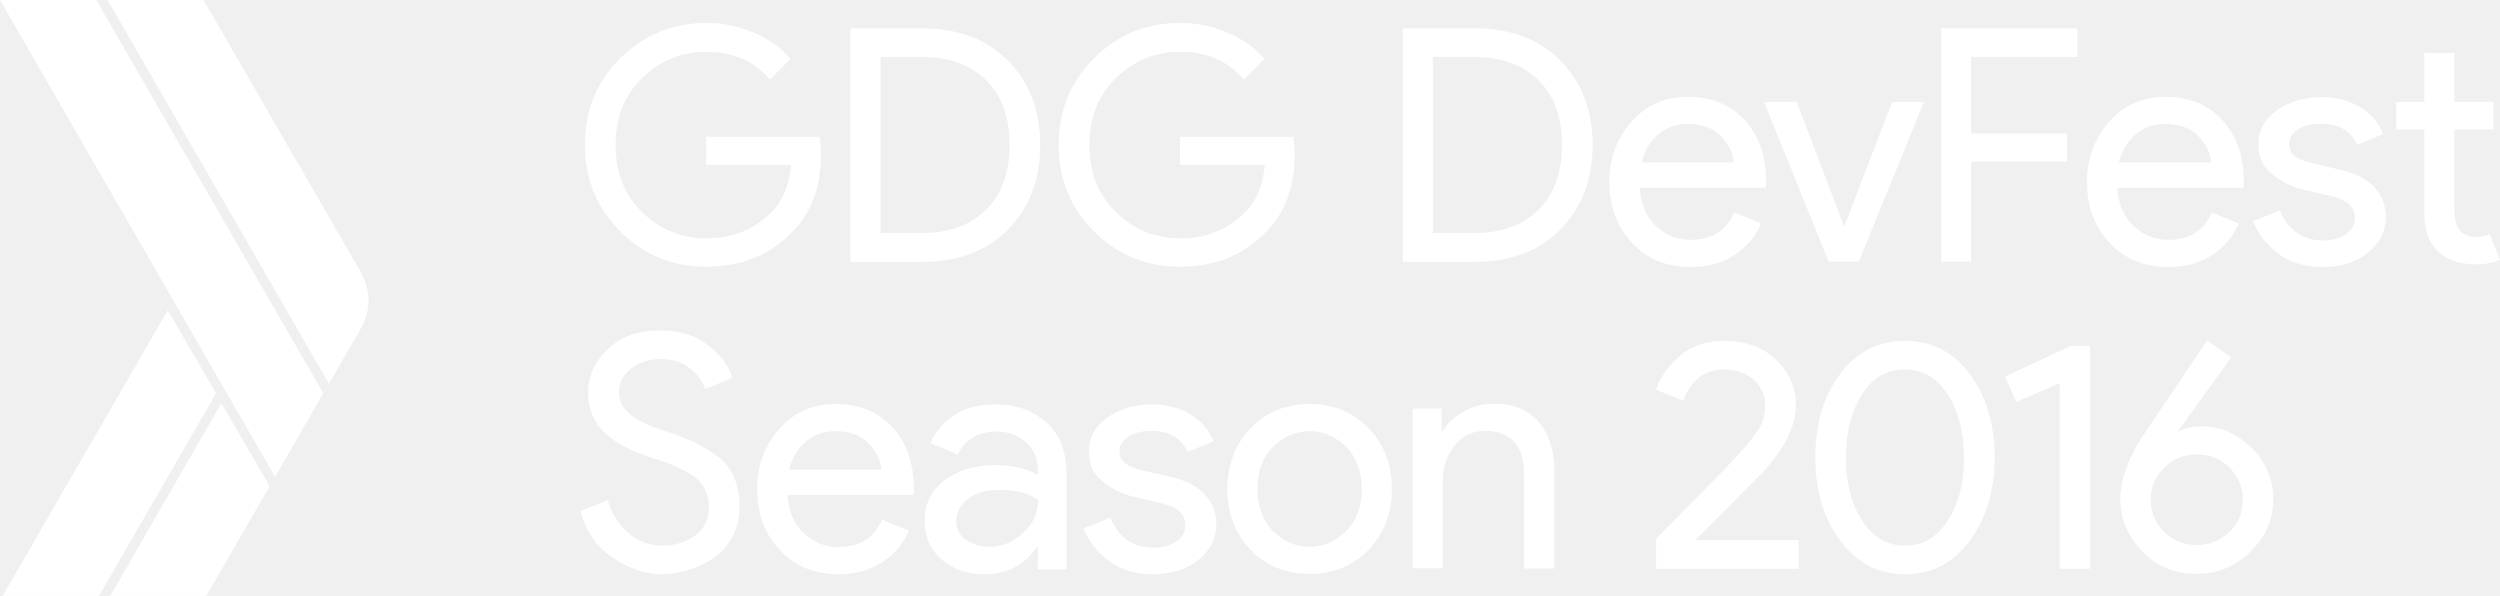
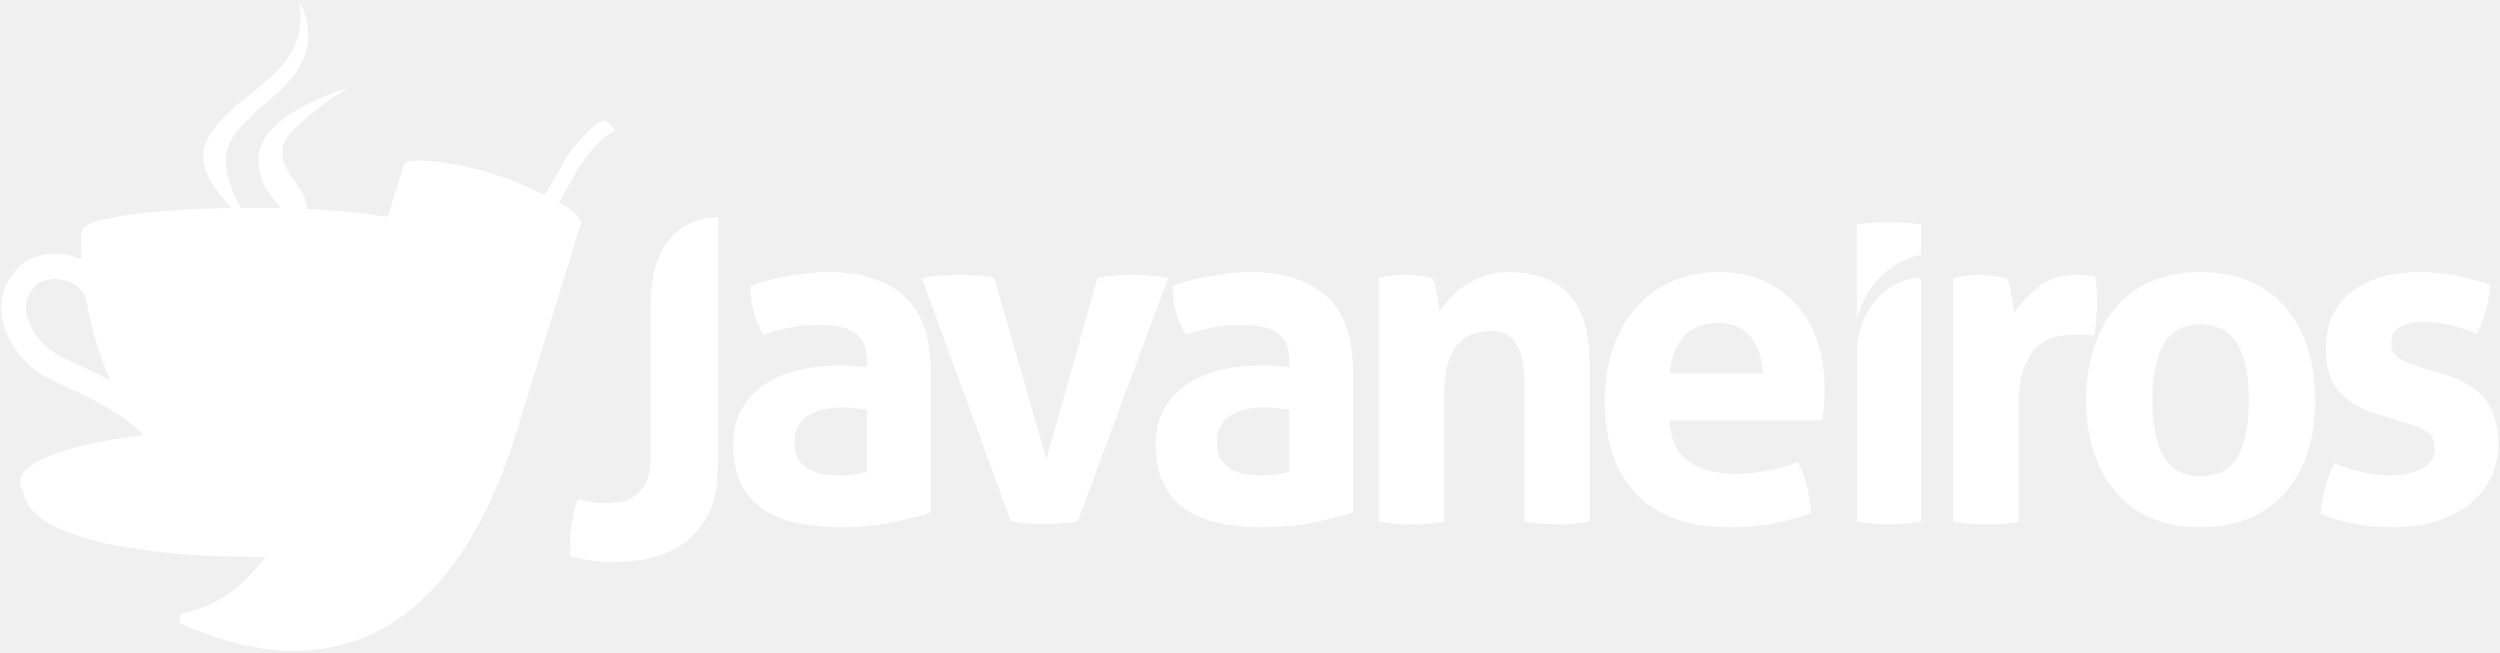
- <svg xmlns="http://www.w3.org/2000/svg" id="Layer_4" viewBox="0 0 839 200">
-   <style>.st0{fill:#FFFFFF;}</style>
-   <g id="XMLID_7_">
-     <path id="XMLID_2_" class="st0" d="M275.5 51.8c0 10.9-3.2 19.7-9.7 26.1-7.4 7.7-17 11.6-28.8 11.6-11.3 0-20.9-3.9-28.8-11.8-7.9-7.8-11.9-17.6-11.9-29.1s4-21.3 11.9-29.1c7.9-7.8 17.5-11.8 28.8-11.8 5.6 0 11 1.1 16.1 3.3 5.1 2.2 9.2 5.1 12.2 8.8l-6.9 6.9c-5.2-6.2-12.3-9.3-21.4-9.3-8.2 0-15.4 2.9-21.4 8.7-6 5.8-9 13.3-9 22.6s3 16.8 9 22.6c6 5.8 13.1 8.7 21.4 8.7 8.8 0 16-2.9 21.9-8.8 3.8-3.8 6-9.1 6.6-15.9H237v-9.4h38c.3 2.1.5 4 .5 5.9z" />
-     <path id="XMLID_4_" class="st0" d="M285.4 87.8V9.5h24c12 0 21.7 3.6 28.9 10.9 7.2 7.3 10.8 16.7 10.8 28.3s-3.6 21-10.8 28.3c-7.2 7.3-16.8 10.9-28.9 10.9h-24zm10.1-9.6h13.9c9 0 16.2-2.6 21.5-7.8 5.3-5.2 7.9-12.4 7.9-21.8 0-9.3-2.6-16.5-7.9-21.7-5.3-5.2-12.5-7.8-21.5-7.8h-13.9v59.1z" />
-     <path id="XMLID_8_" class="st0" d="M434.5 51.8c0 10.9-3.2 19.7-9.7 26.1-7.4 7.7-17 11.6-28.8 11.6-11.3 0-20.9-3.9-28.8-11.8-7.9-7.8-11.9-17.6-11.9-29.1s4-21.3 11.9-29.1c7.9-7.8 17.5-11.8 28.8-11.8 5.6 0 11 1.1 16.1 3.3 5.1 2.2 9.2 5.1 12.2 8.8l-6.9 6.9c-5.2-6.2-12.3-9.3-21.4-9.3-8.2 0-15.4 2.9-21.4 8.7-6 5.8-9 13.3-9 22.6s3 16.8 9 22.6c6 5.8 13.1 8.7 21.4 8.7 8.8 0 16-2.9 21.9-8.8 3.8-3.8 6-9.1 6.6-15.9H396v-9.4h38c.3 2.1.5 4 .5 5.9z" />
-     <path id="XMLID_10_" class="st0" d="M470.8 87.8V9.5h24c12 0 21.7 3.6 28.9 10.9 7.2 7.3 10.8 16.7 10.8 28.3s-3.6 21-10.8 28.3c-7.2 7.3-16.8 10.9-28.9 10.9h-24zm10.1-9.6h13.9c9 0 16.2-2.6 21.5-7.8 5.3-5.2 7.9-12.4 7.9-21.8 0-9.3-2.6-16.5-7.9-21.7-5.3-5.2-12.5-7.8-21.5-7.8h-13.9v59.1z" />
-     <path id="XMLID_13_" class="st0" d="M567.4 89.6c-8.1 0-14.7-2.7-19.7-8.1-5.1-5.4-7.6-12.2-7.6-20.5 0-7.8 2.5-14.5 7.4-20.1 4.9-5.6 11.2-8.4 18.9-8.4 7.9 0 14.3 2.6 19.1 7.8 4.8 5.2 7.2 12.1 7.2 20.8l-.1 1.9h-42.3c.3 5.4 2.1 9.7 5.4 12.8 3.3 3.1 7.2 4.7 11.6 4.7 7.2 0 12.1-3.1 14.7-9.2l9 3.7c-1.8 4.2-4.6 7.6-8.6 10.4-4.2 2.8-9.1 4.2-15 4.2zm14.5-35c-.2-3.1-1.6-6-4.2-8.8-2.6-2.8-6.4-4.2-11.5-4.2-3.7 0-6.9 1.2-9.7 3.5-2.7 2.3-4.6 5.5-5.6 9.4h31z" />
-     <path id="XMLID_16_" class="st0" d="M613.7 87.8L592 34.2h11l15.8 41.6h.2l16-41.6h10.7l-21.9 53.6h-10.1z" />
-     <path id="XMLID_18_" class="st0" d="M661.6 87.8h-10.1V9.5h45.7v9.6h-35.7v25.7h32.2v9.4h-32.2v33.6z" />
-     <path id="XMLID_20_" class="st0" d="M727.7 89.6c-8.1 0-14.7-2.7-19.7-8.1-5.1-5.4-7.6-12.2-7.6-20.5 0-7.8 2.5-14.5 7.4-20.1 4.9-5.6 11.2-8.4 18.9-8.4 7.9 0 14.3 2.6 19.1 7.8 4.8 5.2 7.2 12.1 7.2 20.8l-.1 1.9h-42.3c.3 5.4 2.1 9.7 5.4 12.8 3.3 3.1 7.2 4.7 11.6 4.7 7.2 0 12.1-3.1 14.7-9.2l9 3.7c-1.8 4.2-4.6 7.6-8.6 10.4-4.3 2.8-9.2 4.2-15 4.2zm14.4-35c-.2-3.1-1.6-6-4.2-8.8-2.6-2.8-6.4-4.2-11.5-4.2-3.7 0-6.9 1.2-9.7 3.5-2.7 2.3-4.6 5.5-5.6 9.4h31z" />
-     <path id="XMLID_27_" class="st0" d="M779.5 89.6c-6 0-10.9-1.5-14.8-4.4-3.9-2.9-6.8-6.6-8.6-10.9l9-3.7c2.8 6.7 7.7 10.1 14.5 10.1 3.1 0 5.7-.7 7.7-2.1 2-1.4 3-3.2 3-5.5 0-3.5-2.4-5.9-7.3-7.1l-10.8-2.6c-3.4-.9-6.7-2.5-9.7-5-3.1-2.4-4.6-5.7-4.6-9.9 0-4.7 2.1-8.6 6.3-11.5 4.2-3 9.2-4.4 14.9-4.4 4.7 0 9 1.1 12.7 3.2 3.7 2.2 6.4 5.2 8 9.2l-8.8 3.6c-2-4.7-6.1-7.1-12.2-7.1-3 0-5.5.6-7.5 1.9-2 1.2-3.1 2.9-3.1 5 0 3.1 2.4 5.1 7.1 6.2l10.6 2.5c5 1.2 8.8 3.2 11.2 6 2.4 2.8 3.6 6.1 3.6 9.6 0 4.8-2 8.8-5.9 12-4 3.3-9.1 4.9-15.3 4.9z" />
-     <path id="XMLID_29_" class="st0" d="M830.9 88.7c-5.6 0-9.9-1.5-12.9-4.5s-4.4-7.2-4.4-12.7V43.4h-9.4v-9.2h9.4V17.8h10.1v16.4h13.1v9.2h-13.1v27.3c0 5.8 2.4 8.8 7.2 8.8 1.8 0 3.4-.3 4.6-.9l3.5 8.6c-2.2 1-4.9 1.5-8.1 1.5z" />
-     <path id="XMLID_31_" class="st0" d="M222.2 192.7c-5.7 0-11.2-1.9-16.7-5.6-5.4-3.7-9-8.9-10.7-15.6l9.2-3.7c1.1 4.3 3.3 7.9 6.7 10.9 3.4 3 7.2 4.4 11.4 4.4 4.4 0 8.1-1.1 11.2-3.4 3.1-2.3 4.6-5.4 4.6-9.4 0-4.4-1.6-7.7-4.6-10.1-3.1-2.4-8-4.6-14.7-6.6-6.9-2.2-12.2-5-15.8-8.5-3.6-3.5-5.4-7.9-5.4-13.3 0-5.6 2.2-10.5 6.7-14.7 4.4-4.2 10.2-6.2 17.4-6.2 6.6 0 12 1.7 16.2 5 4.2 3.3 6.9 6.9 8.1 10.9l-9.2 3.8c-.7-2.5-2.3-4.8-4.9-6.9-2.6-2.1-5.9-3.2-10-3.2-3.9 0-7.2 1.1-9.9 3.2-2.7 2.2-4.1 4.8-4.1 8 0 2.9 1.3 5.4 3.8 7.4s6.2 3.8 11.1 5.4c3.9 1.2 7.1 2.4 9.7 3.6 2.6 1.2 5.2 2.7 7.9 4.6 2.7 1.9 4.7 4.3 6 7.2 1.3 2.9 2 6.2 2 10s-.8 7.2-2.4 10.2c-1.6 3-3.6 5.4-6.2 7.1-2.6 1.8-5.4 3.1-8.4 4-2.8 1-5.9 1.5-9 1.5z" />
-     <path id="XMLID_33_" class="st0" d="M281.4 192.7c-8.1 0-14.7-2.7-19.7-8.1-5.1-5.4-7.6-12.2-7.6-20.5 0-7.8 2.5-14.5 7.4-20.1 4.9-5.6 11.2-8.4 18.9-8.4 7.9 0 14.3 2.6 19.1 7.8 4.8 5.2 7.2 12.1 7.2 20.8l-.1 1.9h-42.3c.3 5.4 2.1 9.7 5.4 12.8 3.3 3.1 7.2 4.7 11.6 4.7 7.2 0 12.1-3.1 14.7-9.2l9 3.7c-1.8 4.2-4.6 7.6-8.6 10.4-4.3 2.8-9.2 4.2-15 4.2zm14.4-35c-.2-3.1-1.6-6-4.2-8.8-2.6-2.8-6.4-4.2-11.5-4.2-3.7 0-6.9 1.2-9.7 3.5-2.7 2.3-4.6 5.5-5.6 9.4h31z" />
-     <path id="XMLID_36_" class="st0" d="M330.3 192.7c-5.7 0-10.4-1.6-14.3-4.9-3.8-3.3-5.7-7.6-5.7-13 0-5.8 2.3-10.4 6.8-13.7 4.5-3.3 10.1-5 16.7-5 5.9 0 10.8 1.1 14.5 3.3v-1.5c0-3.9-1.3-7.1-4-9.5-2.7-2.4-6-3.6-10-3.6-2.9 0-5.6.7-7.9 2.1-2.4 1.4-4 3.3-4.9 5.7l-9.2-3.9c1.2-3.2 3.7-6.2 7.3-8.9 3.6-2.7 8.5-4.1 14.4-4.1 6.9 0 12.5 2 17.1 6 4.5 4 6.8 9.7 6.8 17v32.4h-9.6v-7.4h-.4c-4 5.9-9.9 9-17.6 9zm1.7-9.2c4.2 0 7.9-1.5 11.3-4.6 3.4-3.1 5.1-6.8 5.1-11-2.8-2.3-7.1-3.5-12.8-3.5-4.9 0-8.6 1.1-11 3.2-2.5 2.1-3.7 4.6-3.7 7.4 0 2.6 1.1 4.7 3.4 6.2 2.2 1.5 4.7 2.3 7.7 2.3z" />
-     <path id="XMLID_39_" class="st0" d="M387 192.7c-6 0-10.9-1.5-14.8-4.4-3.9-2.9-6.8-6.6-8.6-10.9l9-3.7c2.8 6.7 7.7 10.1 14.5 10.1 3.1 0 5.7-.7 7.7-2.1 2-1.4 3-3.2 3-5.5 0-3.5-2.4-5.9-7.3-7.1l-10.8-2.6c-3.4-.9-6.7-2.5-9.7-5-3.1-2.4-4.6-5.7-4.6-9.9 0-4.7 2.1-8.6 6.3-11.5 4.2-3 9.2-4.4 14.9-4.4 4.7 0 9 1.1 12.7 3.2 3.7 2.2 6.4 5.2 8 9.2l-8.8 3.6c-2-4.7-6.1-7.1-12.2-7.1-3 0-5.5.6-7.5 1.9-2 1.2-3.1 2.9-3.1 5 0 3.1 2.4 5.1 7.1 6.2l10.6 2.5c5 1.2 8.7 3.2 11.2 6 2.4 2.8 3.6 6.1 3.6 9.6 0 4.8-2 8.8-5.9 12-4.1 3.3-9.1 4.9-15.3 4.9z" />
-     <path id="XMLID_41_" class="st0" d="M419.7 143.7c5.2-5.4 11.8-8.1 19.8-8.1s14.6 2.7 19.8 8.1c5.2 5.4 7.8 12.2 7.8 20.4s-2.6 15-7.8 20.4c-5.2 5.4-11.8 8.1-19.8 8.1s-14.6-2.7-19.8-8.1c-5.2-5.4-7.8-12.2-7.8-20.4 0-8.1 2.6-14.9 7.8-20.4zm7.5 34.5c3.5 3.5 7.6 5.3 12.3 5.3 4.7 0 8.8-1.8 12.3-5.3s5.2-8.2 5.2-14.1c0-5.8-1.7-10.5-5.2-14.1-3.5-3.5-7.6-5.3-12.3-5.3-4.7 0-8.8 1.8-12.3 5.3s-5.2 8.2-5.2 14.1 1.7 10.6 5.2 14.1z" />
-     <path id="XMLID_44_" class="st0" d="M483.8 137.3v7.4h.4c1.5-2.6 3.8-4.7 6.9-6.5 3.1-1.8 6.5-2.7 10.1-2.7 6.6 0 11.7 2 15.2 6.1s5.2 9.6 5.2 16.4v32.8h-10.1v-31.3c0-9.9-4.4-14.9-13.2-14.9-4.2 0-7.5 1.7-10.2 5-2.6 3.3-3.9 7.2-3.9 11.5v29.6h-10.1v-53.6h9.7z" />
-     <path id="XMLID_46_" class="st0" d="M603.5 190.9h-47.7v-10.1c14.3-14.4 23.4-23.7 27.5-28.1 3.6-4 6-7.1 7.2-9.1 1.2-2.1 1.9-4.6 1.9-7.7 0-3.1-1.2-5.9-3.7-8.3-2.5-2.4-5.8-3.6-10-3.6-3.8 0-6.9 1.1-9.2 3.3-2.3 2.2-3.8 4.6-4.5 7.2l-9.2-3.7c1.2-3.9 3.8-7.7 7.8-11.2 3.9-3.5 9-5.2 15.3-5.2 6.9 0 12.6 2.1 17.1 6.3 4.4 4.2 6.7 9.3 6.7 15.2 0 7.3-4 15.1-11.9 23.4l-21.9 22h34.7v9.6z" />
-     <path id="XMLID_48_" class="st0" d="M661.1 181.4c-5.5 7.5-12.8 11.3-21.8 11.3s-16.2-3.8-21.8-11.3c-5.5-7.5-8.3-16.8-8.3-27.9 0-11.2 2.8-20.5 8.3-27.9 5.5-7.5 12.8-11.2 21.8-11.2s16.2 3.7 21.8 11.2c5.5 7.5 8.3 16.8 8.3 27.9 0 11.1-2.8 20.4-8.3 27.9zm-21.8 1.7c6 0 10.8-2.8 14.4-8.4 3.6-5.6 5.4-12.6 5.4-21.1 0-8.5-1.8-15.6-5.4-21.2-3.6-5.6-8.4-8.4-14.4-8.4-6.1 0-10.9 2.8-14.4 8.4-3.6 5.6-5.4 12.6-5.4 21.2 0 8.5 1.8 15.5 5.4 21.1 3.6 5.6 8.4 8.4 14.4 8.4z" />
-     <path id="XMLID_51_" class="st0" d="M701.3 190.9h-10.1v-62.3l-14.5 6.3-3.8-8.5 22-10.3h6.5v74.8z" />
-     <path id="XMLID_53_" class="st0" d="M739.5 143.1c5.8 0 11.2 2.4 16.1 7.2 4.9 4.8 7.3 10.6 7.3 17.3 0 6.6-2.5 12.5-7.6 17.5s-11.1 7.5-18 7.5c-7.4 0-13.6-2.5-18.4-7.6-4.9-5.1-7.3-10.9-7.3-17.4 0-6.9 2.9-14.7 8.8-23.2l20.3-30.1 8.1 5.6-17.8 24.7.2.2c1.8-1.1 4.5-1.7 8.3-1.7zm-2.2 39.8c4.2 0 7.9-1.5 10.9-4.4 3-2.9 4.5-6.5 4.5-10.8 0-4.2-1.5-7.8-4.5-10.8-3-3-6.7-4.4-10.9-4.4s-7.9 1.5-10.9 4.4c-3.1 3-4.6 6.5-4.6 10.8 0 4.3 1.5 7.9 4.5 10.8 3 3 6.7 4.4 11 4.4z" />
-   </g>
-   <g id="XMLID_261_">
-     <path id="XMLID_259_" class="st0" d="M32.3 0H0l92.3 160 16.2-28z" />
-     <path id="XMLID_258_" class="st0" d="M120.9 91L68.3 0H36.1l74.3 128.8 10.5-18.2c1.7-2.8 2.8-6.2 2.8-9.8-.1-3.6-1.1-6.9-2.8-9.8z" />
-     <path id="XMLID_257_" class="st0" d="M56.3 104.1L.9 200h32.3l39.3-68z" />
-     <path id="XMLID_256_" class="st0" d="M74.3 135.3L37 200h32.2l21.3-36.8z" />
-   </g>
+ <svg xmlns="http://www.w3.org/2000/svg" width="230px" height="60px" viewBox="0 0 230 60" version="1.1" id="svg3587">
+   <defs id="defs3593" />
+   <path d="m 4.536,44.87 c 0,-2.559 9.668,-4.634 21.594,-4.634 3.467,0 6.741,0.175 9.644,0.486 -3.342,-0.51 -7.43,-0.809 -11.844,-0.809 -11.301,0 -20.462,1.965 -20.462,4.391 0,0.495 0.383,0.971 1.086,1.414 0.242,0.153 0.322,0.006 0.177,-0.223 C 4.603,45.291 4.536,45.082 4.536,44.87" id="Fill-1" style="fill:#ffffff;fill-rule:evenodd;stroke:none;stroke-width:1" />
+   <path d="m 59.868,27.797 c 0,-4.937 2.5,-7.793 6.193,-7.793 l 0,22.903 c 0,1.591 -0.248,2.943 -0.743,4.057 -0.494,1.113 -1.174,2.024 -2.036,2.732 -0.863,0.709 -1.882,1.222 -3.055,1.54 -1.174,0.318 -2.454,0.477 -3.838,0.477 -0.481,0 -1.082,-0.043 -1.803,-0.13 -0.722,-0.087 -1.407,-0.217 -2.057,-0.39 -0.029,-0.202 -0.05,-0.405 -0.064,-0.607 -0.015,-0.202 -0.021,-0.419 -0.021,-0.65 0,-1.33 0.239,-2.661 0.72,-3.99 0.312,0.058 0.651,0.129 1.018,0.216 0.368,0.087 0.75,0.13 1.146,0.13 0.48,0 0.99,-0.029 1.527,-0.086 0.537,-0.058 1.025,-0.232 1.463,-0.521 0.438,-0.29 0.805,-0.716 1.103,-1.28 0.297,-0.564 0.445,-1.367 0.445,-2.408 l 0,-14.2 z m 19.894,5.435 c 0,-0.694 -0.114,-1.258 -0.339,-1.692 -0.226,-0.433 -0.537,-0.773 -0.933,-1.02 -0.396,-0.245 -0.884,-0.412 -1.463,-0.498 -0.58,-0.086 -1.224,-0.13 -1.93,-0.13 -1.527,0 -3.154,0.303 -4.878,0.911 -0.396,-0.751 -0.693,-1.46 -0.89,-2.126 -0.199,-0.665 -0.297,-1.46 -0.297,-2.386 1.244,-0.433 2.488,-0.751 3.733,-0.954 1.244,-0.202 2.403,-0.303 3.479,-0.303 2.94,0 5.238,0.723 6.892,2.168 1.655,1.447 2.482,3.761 2.482,6.941 l 0,13.014 c -0.989,0.319 -2.191,0.623 -3.605,0.911 -1.415,0.289 -3.012,0.434 -4.794,0.434 -1.443,0 -2.765,-0.13 -3.967,-0.391 -1.201,-0.26 -2.234,-0.694 -3.096,-1.301 -0.863,-0.607 -1.528,-1.388 -1.994,-2.342 -0.467,-0.955 -0.7,-2.125 -0.7,-3.514 0,-1.388 0.29,-2.552 0.87,-3.491 0.58,-0.94 1.329,-1.692 2.249,-2.256 0.918,-0.564 1.943,-0.968 3.075,-1.215 1.13,-0.246 2.262,-0.369 3.393,-0.369 0.82,0 1.724,0.044 2.715,0.13 l 0,-0.52 z m 0,4.468 c -0.339,-0.057 -0.707,-0.108 -1.103,-0.152 -0.396,-0.043 -0.749,-0.065 -1.06,-0.065 -1.386,0 -2.482,0.253 -3.287,0.759 -0.806,0.506 -1.209,1.324 -1.209,2.451 0,0.753 0.155,1.33 0.467,1.735 0.311,0.406 0.686,0.702 1.124,0.889 0.439,0.188 0.905,0.303 1.4,0.346 0.494,0.044 0.925,0.065 1.294,0.065 0.424,0 0.849,-0.035 1.272,-0.109 0.424,-0.071 0.791,-0.136 1.103,-0.195 l 0,-5.726 z m 5.048,-12.102 c 0.679,-0.145 1.308,-0.232 1.888,-0.261 0.58,-0.029 1.082,-0.044 1.506,-0.044 0.566,0 1.131,0.015 1.697,0.044 0.566,0.029 1.088,0.102 1.569,0.217 l 4.794,16.7 4.708,-16.7 c 0.481,-0.087 0.99,-0.152 1.528,-0.196 0.537,-0.043 1.075,-0.065 1.611,-0.065 0.424,0 0.912,0.015 1.464,0.044 0.551,0.029 1.18,0.115 1.888,0.261 l -8.314,22.383 c -0.537,0.086 -1.103,0.144 -1.697,0.174 -0.594,0.028 -1.089,0.043 -1.485,0.043 -0.424,0 -0.905,-0.015 -1.442,-0.043 -0.537,-0.03 -1.046,-0.102 -1.527,-0.217 L 84.81,25.598 Z m 33.807,7.634 c 0,-0.694 -0.113,-1.258 -0.339,-1.692 -0.227,-0.433 -0.537,-0.773 -0.934,-1.02 -0.397,-0.245 -0.885,-0.412 -1.464,-0.498 -0.58,-0.086 -1.223,-0.13 -1.929,-0.13 -1.528,0 -3.154,0.303 -4.878,0.911 -0.397,-0.751 -0.693,-1.46 -0.891,-2.126 -0.199,-0.665 -0.297,-1.46 -0.297,-2.386 1.244,-0.433 2.488,-0.751 3.733,-0.954 1.244,-0.202 2.402,-0.303 3.478,-0.303 2.941,0 5.239,0.723 6.893,2.168 1.655,1.447 2.482,3.761 2.482,6.941 l 0,13.014 c -0.991,0.319 -2.193,0.623 -3.606,0.911 -1.414,0.289 -3.012,0.434 -4.793,0.434 -1.443,0 -2.764,-0.13 -3.966,-0.391 -1.203,-0.26 -2.234,-0.694 -3.096,-1.301 -0.864,-0.607 -1.528,-1.388 -1.995,-2.342 -0.467,-0.955 -0.699,-2.125 -0.699,-3.514 0,-1.388 0.29,-2.552 0.869,-3.491 0.58,-0.94 1.329,-1.692 2.249,-2.256 0.919,-0.564 1.944,-0.968 3.075,-1.215 1.131,-0.246 2.262,-0.369 3.394,-0.369 0.82,0 1.724,0.044 2.714,0.13 l 0,-0.52 z m 0,4.468 c -0.339,-0.057 -0.706,-0.108 -1.103,-0.152 -0.396,-0.043 -0.749,-0.065 -1.06,-0.065 -1.385,0 -2.481,0.253 -3.287,0.759 -0.806,0.506 -1.209,1.324 -1.209,2.451 0,0.753 0.155,1.33 0.466,1.735 0.312,0.406 0.685,0.702 1.124,0.889 0.439,0.188 0.905,0.303 1.4,0.346 0.495,0.044 0.926,0.065 1.294,0.065 0.424,0 0.849,-0.035 1.272,-0.109 0.424,-0.071 0.793,-0.136 1.103,-0.195 l 0,-5.726 z" id="Combined-Shape" style="fill:#ffffff;fill-rule:evenodd;stroke:none;stroke-width:1" />
+   <path d="M 23.485,51.24 C 11.774,51.24 1.449,49.096 2.175,44.52 L 45.124,45.088 c -0.389,3.416 -9.926,6.152 -21.639,6.152 z" id="Fill-6" style="fill:#ffffff;fill-rule:evenodd;stroke:none;stroke-width:1" />
+   <path d="m 1.834,44.35 c 0,2.718 9.694,4.922 21.652,4.922 11.958,0 21.653,-2.204 21.653,-4.922 0,-2.719 -9.695,-4.923 -21.653,-4.923 -11.958,0 -21.652,2.204 -21.652,4.923" id="Fill-8" style="fill:#ffffff;fill-rule:evenodd;stroke:none;stroke-width:1" />
+   <path d="m 7.637,21.304 -0.178,0 c -0.002,0.132 -0.004,0.264 -0.004,0.396 0,13.224 7.164,23.943 16.001,23.943 8.837,0 16.001,-10.72 16.001,-23.943 0,-0.131 -0.002,-0.263 -0.004,-0.396 l -0.901,0 c 0.016,-0.039 0.024,-0.078 0.024,-0.117 0,-1.145 -6.829,-2.074 -15.254,-2.074 -8.425,0 -15.709,0.87 -15.709,2.074 0,0.039 0.008,0.078 0.023,0.117 z" id="path3603" style="fill:#ffffff;fill-rule:evenodd;stroke:none;stroke-width:1" />
+   <path d="m 37.666,21.899 c -2.113,0.796 -7.664,1.363 -14.181,1.363 -6.516,0 -12.067,-0.568 -14.18,-1.363 2.113,-0.796 7.664,-1.364 14.18,-1.364 6.517,0 12.068,0.568 14.181,1.364" id="Fill-13" style="fill:#ffffff;fill-rule:evenodd;stroke:none;stroke-width:1" />
+   <path d="m 15.065,41.555 -0.554,0 L 14.169,41.11 C 12.075,38.387 9.007,36.956 6.299,35.694 5.649,35.391 5.035,35.105 4.454,34.811 2.157,33.645 0.432,31.283 0.159,28.934 c -0.205,-1.774 0.439,-3.398 1.813,-4.572 0.76,-0.65 1.884,-1.024 3.082,-1.024 1.999,0 4.195,1.041 5.005,3.34 3.321,0.488 6.801,3.599 6.801,7.516 0,1.08 0.283,2.113 0.533,3.025 0.349,1.278 0.679,2.482 -0.02,3.426 -0.676,0.911 -1.906,0.911 -2.31,0.911 l 0,0 z M 5.054,25.669 c -0.662,0 -1.268,0.18 -1.621,0.481 -0.785,0.672 -1.125,1.516 -1.011,2.51 0.18,1.551 1.46,3.259 3.045,4.063 0.547,0.278 1.144,0.556 1.776,0.851 2.625,1.223 5.852,2.727 8.252,5.525 -0.044,-0.326 -0.186,-0.845 -0.298,-1.251 -0.274,-1.004 -0.617,-2.254 -0.617,-3.654 0,-2.91 -2.961,-5.252 -5.413,-5.252 l -0.957,0 -0.165,-0.963 C 7.753,26.274 6.251,25.669 5.054,25.669 l 0,0 z" id="Fill-14" style="fill:#ffffff;fill-rule:evenodd;stroke:none;stroke-width:1" />
+   <path d="m 126.847,25.554 c 0.396,-0.087 0.791,-0.152 1.188,-0.196 0.396,-0.043 0.834,-0.065 1.315,-0.065 0.48,0 0.904,0.022 1.272,0.065 0.369,0.043 0.75,0.108 1.146,0.196 0.085,0.145 0.162,0.354 0.233,0.629 0.071,0.276 0.135,0.564 0.192,0.868 0.056,0.304 0.105,0.6 0.148,0.889 0.042,0.289 0.077,0.535 0.105,0.737 0.282,-0.433 0.622,-0.867 1.019,-1.301 0.394,-0.434 0.855,-0.824 1.379,-1.171 0.523,-0.347 1.109,-0.629 1.76,-0.846 0.65,-0.217 1.371,-0.325 2.163,-0.325 2.488,0 4.361,0.694 5.62,2.082 1.259,1.389 1.888,3.572 1.888,6.551 l 0,14.315 c -1.018,0.174 -2.022,0.26 -3.012,0.26 -0.99,0 -1.993,-0.087 -3.011,-0.26 l 0,-12.666 c 0,-1.562 -0.233,-2.762 -0.7,-3.601 -0.467,-0.839 -1.281,-1.258 -2.44,-1.258 -0.481,0 -0.976,0.072 -1.485,0.217 -0.509,0.146 -0.969,0.427 -1.377,0.846 -0.411,0.419 -0.743,1.004 -0.997,1.756 -0.255,0.753 -0.381,1.736 -0.381,2.951 l 0,11.755 c -1.019,0.174 -2.022,0.26 -3.012,0.26 -0.991,0 -1.994,-0.087 -3.012,-0.26 l 0,-22.427 z m 26.725,13.1 c 0.113,1.735 0.706,2.993 1.781,3.774 1.075,0.781 2.488,1.171 4.242,1.171 0.961,0 1.944,-0.094 2.947,-0.282 1.004,-0.188 1.959,-0.455 2.864,-0.802 0.312,0.579 0.58,1.273 0.806,2.082 0.227,0.81 0.353,1.677 0.382,2.603 -2.205,0.867 -4.695,1.302 -7.467,1.302 -2.037,0 -3.783,-0.29 -5.238,-0.868 -1.456,-0.579 -2.646,-1.381 -3.563,-2.407 -0.921,-1.026 -1.599,-2.249 -2.037,-3.666 -0.439,-1.417 -0.658,-2.965 -0.658,-4.642 0,-1.648 0.226,-3.195 0.679,-4.641 0.453,-1.446 1.125,-2.704 2.016,-3.774 0.891,-1.07 1.993,-1.916 3.309,-2.538 1.314,-0.621 2.849,-0.932 4.602,-0.932 1.528,0 2.884,0.274 4.072,0.824 1.188,0.55 2.199,1.301 3.034,2.256 0.833,0.955 1.462,2.09 1.887,3.406 0.424,1.316 0.636,2.726 0.636,4.229 0,0.55 -0.021,1.092 -0.064,1.627 -0.043,0.536 -0.092,0.962 -0.148,1.28 l -14.083,0 z m 8.611,-4.294 c -0.058,-1.389 -0.432,-2.509 -1.125,-3.362 -0.693,-0.853 -1.661,-1.28 -2.905,-1.28 -1.415,0 -2.49,0.405 -3.224,1.215 -0.736,0.81 -1.174,1.952 -1.315,3.427 l 8.57,0 z m 8.652,-1.93 c 0,-3.894 2.87,-6.876 5.897,-6.876 l 0,22.427 c -1.019,0.174 -2.008,0.26 -2.97,0.26 -0.932,0 -1.908,-0.087 -2.926,-0.26 l 0,-15.551 z m 8.865,-6.876 c 0.425,-0.087 0.827,-0.152 1.209,-0.196 0.382,-0.043 0.799,-0.065 1.251,-0.065 0.424,0 0.841,0.029 1.251,0.087 0.409,0.059 0.813,0.13 1.209,0.217 0.085,0.145 0.162,0.354 0.233,0.628 0.07,0.276 0.134,0.564 0.191,0.867 0.057,0.304 0.105,0.607 0.148,0.911 0.042,0.304 0.078,0.558 0.106,0.759 0.622,-0.896 1.385,-1.698 2.29,-2.407 0.906,-0.709 2.038,-1.063 3.394,-1.063 0.283,0 0.609,0.015 0.977,0.044 0.367,0.029 0.636,0.072 0.805,0.13 0.057,0.29 0.1,0.622 0.127,0.998 0.028,0.376 0.043,0.767 0.043,1.171 0,0.492 -0.021,1.027 -0.064,1.605 -0.043,0.579 -0.12,1.128 -0.233,1.648 -0.311,-0.057 -0.657,-0.086 -1.039,-0.086 l -0.7,0 c -0.481,0 -1.019,0.051 -1.612,0.152 -0.594,0.102 -1.16,0.369 -1.698,0.802 -0.537,0.434 -0.983,1.085 -1.336,1.952 -0.353,0.868 -0.53,2.082 -0.53,3.644 l 0,10.67 c -0.509,0.087 -1.018,0.144 -1.528,0.174 -0.509,0.028 -1.004,0.044 -1.485,0.044 -0.481,0 -0.969,-0.016 -1.463,-0.044 -0.494,-0.029 -1.011,-0.087 -1.549,-0.174 l 0,-22.47 z m 22.736,22.947 c -1.781,0 -3.33,-0.297 -4.645,-0.889 -1.315,-0.592 -2.403,-1.417 -3.266,-2.472 -0.864,-1.055 -1.513,-2.292 -1.952,-3.709 -0.438,-1.417 -0.658,-2.95 -0.658,-4.598 0,-1.649 0.22,-3.195 0.658,-4.641 0.439,-1.446 1.088,-2.697 1.952,-3.752 0.863,-1.055 1.951,-1.887 3.266,-2.494 1.316,-0.607 2.864,-0.911 4.645,-0.911 1.781,0 3.336,0.303 4.667,0.911 1.328,0.607 2.431,1.439 3.309,2.494 0.876,1.056 1.526,2.306 1.951,3.752 0.424,1.446 0.636,2.993 0.636,4.641 0,1.649 -0.212,3.182 -0.636,4.598 -0.425,1.417 -1.075,2.654 -1.951,3.709 -0.877,1.055 -1.981,1.88 -3.309,2.472 -1.331,0.593 -2.886,0.889 -4.667,0.889 z m 0,-4.685 c 1.584,0 2.721,-0.6 3.416,-1.799 0.692,-1.2 1.039,-2.928 1.039,-5.185 0,-2.255 -0.347,-3.983 -1.039,-5.184 -0.695,-1.199 -1.832,-1.8 -3.416,-1.8 -1.556,0 -2.679,0.601 -3.373,1.8 -0.693,1.201 -1.039,2.928 -1.039,5.184 0,2.256 0.346,3.984 1.039,5.185 0.693,1.199 1.816,1.799 3.373,1.799 z m 16.585,-5.595 c -1.584,-0.462 -2.82,-1.15 -3.711,-2.061 -0.891,-0.911 -1.336,-2.277 -1.336,-4.1 0,-2.197 0.769,-3.918 2.311,-5.162 1.542,-1.243 3.641,-1.865 6.3,-1.865 1.103,0 2.191,0.102 3.265,0.303 1.075,0.203 2.163,0.506 3.267,0.911 -0.057,0.752 -0.198,1.533 -0.424,2.343 -0.227,0.81 -0.495,1.518 -0.806,2.125 -0.679,-0.288 -1.429,-0.542 -2.249,-0.759 -0.821,-0.216 -1.684,-0.325 -2.587,-0.325 -0.962,0 -1.712,0.152 -2.249,0.455 -0.537,0.304 -0.807,0.788 -0.807,1.453 0,0.637 0.192,1.084 0.573,1.345 0.382,0.261 0.926,0.506 1.633,0.737 l 2.418,0.738 c 0.791,0.232 1.506,0.513 2.142,0.846 0.637,0.332 1.18,0.745 1.633,1.237 0.452,0.491 0.806,1.098 1.061,1.821 0.254,0.723 0.382,1.605 0.382,2.646 0,1.07 -0.22,2.068 -0.657,2.994 -0.439,0.925 -1.075,1.728 -1.909,2.408 -0.835,0.679 -1.845,1.214 -3.032,1.604 -1.188,0.39 -2.531,0.586 -4.031,0.586 -0.678,0 -1.3,-0.022 -1.866,-0.065 -0.565,-0.043 -1.11,-0.116 -1.633,-0.217 -0.524,-0.101 -1.039,-0.224 -1.548,-0.368 -0.508,-0.145 -1.061,-0.332 -1.655,-0.564 0.057,-0.781 0.192,-1.569 0.405,-2.364 0.212,-0.796 0.487,-1.568 0.827,-2.321 0.934,0.376 1.816,0.658 2.651,0.846 0.835,0.188 1.703,0.281 2.608,0.281 0.397,0 0.828,-0.035 1.295,-0.109 0.466,-0.071 0.897,-0.202 1.294,-0.39 0.395,-0.187 0.727,-0.433 0.996,-0.737 0.269,-0.304 0.404,-0.701 0.404,-1.192 0,-0.695 -0.206,-1.193 -0.616,-1.497 -0.41,-0.304 -0.983,-0.571 -1.718,-0.803 l -2.63,-0.78 z m -48.187,-8.892 c 1.044,-3.56 3.322,-5.318 5.897,-5.892 l 0,-2.796 c 0,0 -1.438,-0.195 -2.948,-0.195 -1.498,0 -2.949,0.195 -2.949,0.195 l 0,8.688 z" id="path3607" style="fill:#ffffff;fill-rule:evenodd;stroke:none;stroke-width:1" />
+   <path d="m 44.736,19.255 c -4.506,-1.456 -7.58,-4.107 -7.58,-4.107 -5.885,19.065 -8.182,26.301 -8.182,26.301 -1.266,4.193 -4.554,13.53 -12.097,14.936 -0.394,0.074 -0.521,0.856 -0.129,1.029 18.061,8.005 26.857,-5.016 30.688,-17.41 3.751,-12.138 2.754,-8.909 6.051,-19.578 0,0 -3.864,0.409 -8.752,-1.171" id="Fill-24" style="fill:#ffffff;fill-rule:evenodd;stroke:none;stroke-width:1" />
+   <path d="m 44.952,19.93 c 3.784,1.34 7.927,1.471 8.429,0.748 0.639,-0.92 -3.366,-3.049 -7.249,-4.424 -4.159,-1.473 -8.63,-1.732 -8.877,-1.286 -0.586,1.061 4.163,3.711 7.696,4.962 z" id="Fill-26" style="fill:#ffffff;fill-rule:evenodd;stroke:none;stroke-width:1" />
+   <path d="m 49.947,21.231 c 0,0 -0.613,-0.072 -0.817,-0.102 -0.189,-0.028 -0.757,-0.133 -0.757,-0.133 l 3.592,-6.256 c 0.8,-1.399 2.524,-3.258 3.513,-3.663 0,0 0.298,0.097 0.579,0.34 0.299,0.258 0.531,0.618 0.531,0.618 -1.052,0.391 -2.809,2.389 -3.52,3.677 l -3.121,5.519 z" id="Fill-29" style="fill:#ffffff;fill-rule:evenodd;stroke:none;stroke-width:1" />
+   <path d="" id="Fill-30" style="fill:#ffffff;fill-rule:evenodd;stroke:none;stroke-width:1" />
+   <path d="m 28.918,31.903 c -0.047,-0.146 -0.178,-0.247 -0.328,-0.252 L 25.03,31.534 23.821,28.108 C 23.77,27.963 23.636,27.866 23.485,27.866 c -0.15,0 -0.285,0.097 -0.336,0.241 l -1.209,3.426 -3.56,0.117 c -0.15,0.005 -0.281,0.106 -0.328,0.252 -0.046,0.146 0.002,0.306 0.121,0.401 l 2.813,2.234 -0.992,3.499 c -0.041,0.148 0.012,0.306 0.133,0.397 0.122,0.091 0.286,0.093 0.41,0.007 l 2.948,-2.045 2.947,2.045 c 0.061,0.042 0.13,0.063 0.2,0.063 0.073,0 0.147,-0.023 0.21,-0.07 0.122,-0.09 0.175,-0.249 0.133,-0.397 L 25.984,34.538 28.797,32.304 c 0.119,-0.095 0.167,-0.255 0.121,-0.401" id="Fill-32" style="fill:#ffffff;fill-rule:evenodd;stroke:none;stroke-width:1" />
+   <path d="M 23.777,8.058 C 21.804,9.679 18.87,11.717 18.695,14.199 c -0.222,3.154 5.082,7.24 5.082,7.24 0,0 -2.998,-3.417 -2.998,-6.676 0,-3.259 4.349,-5.19 6.312,-7.896 2.594,-3.575 0.429,-6.705 0.429,-6.705 0.73,4.161 -1.815,6.313 -3.742,7.897 z m 8.338,0 c 0,0 -8.334,2.316 -8.334,6.58 0,3.537 2.39,3.696 2.39,5.791 0,1.666 -1.042,2.167 -1.042,2.167 0,0 3.123,-1.379 3.093,-3.572 -0.029,-2.193 -4.377,-4.273 -0.935,-7.384 2.861,-2.587 4.828,-3.583 4.828,-3.583 z" id="path3614" style="fill:#ffffff;fill-rule:evenodd;stroke:none;stroke-width:1" />
</svg>
